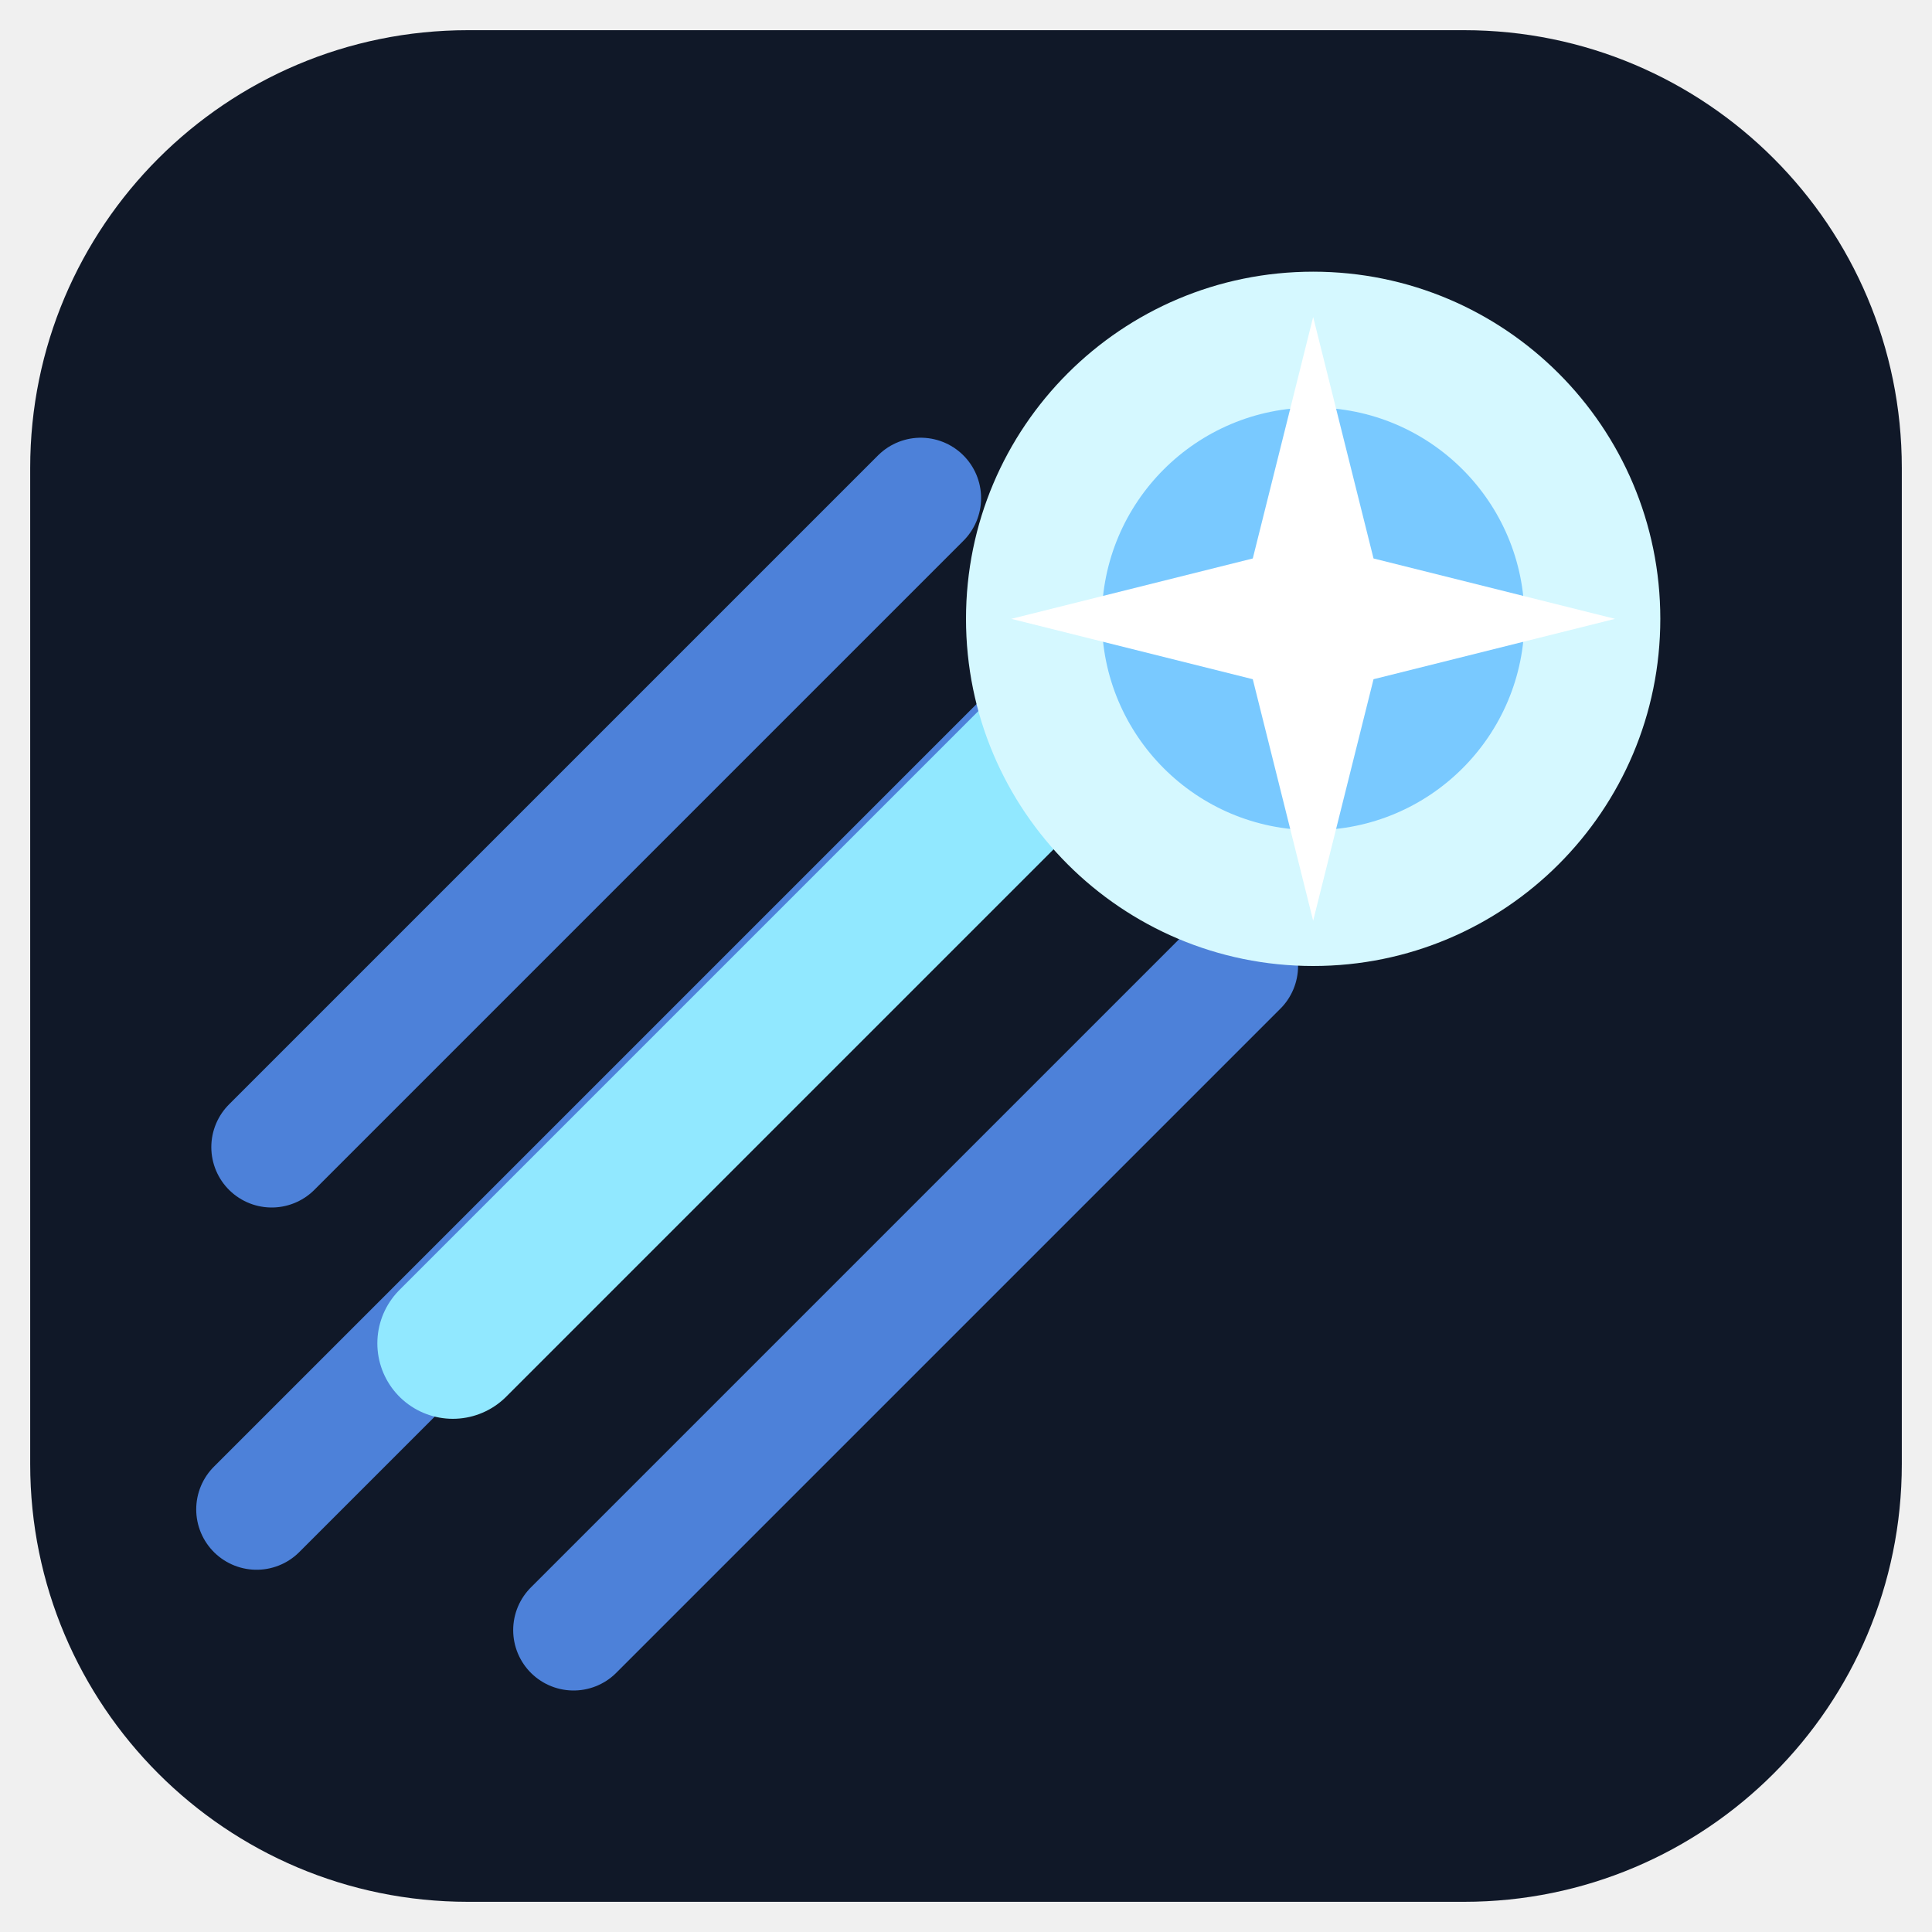
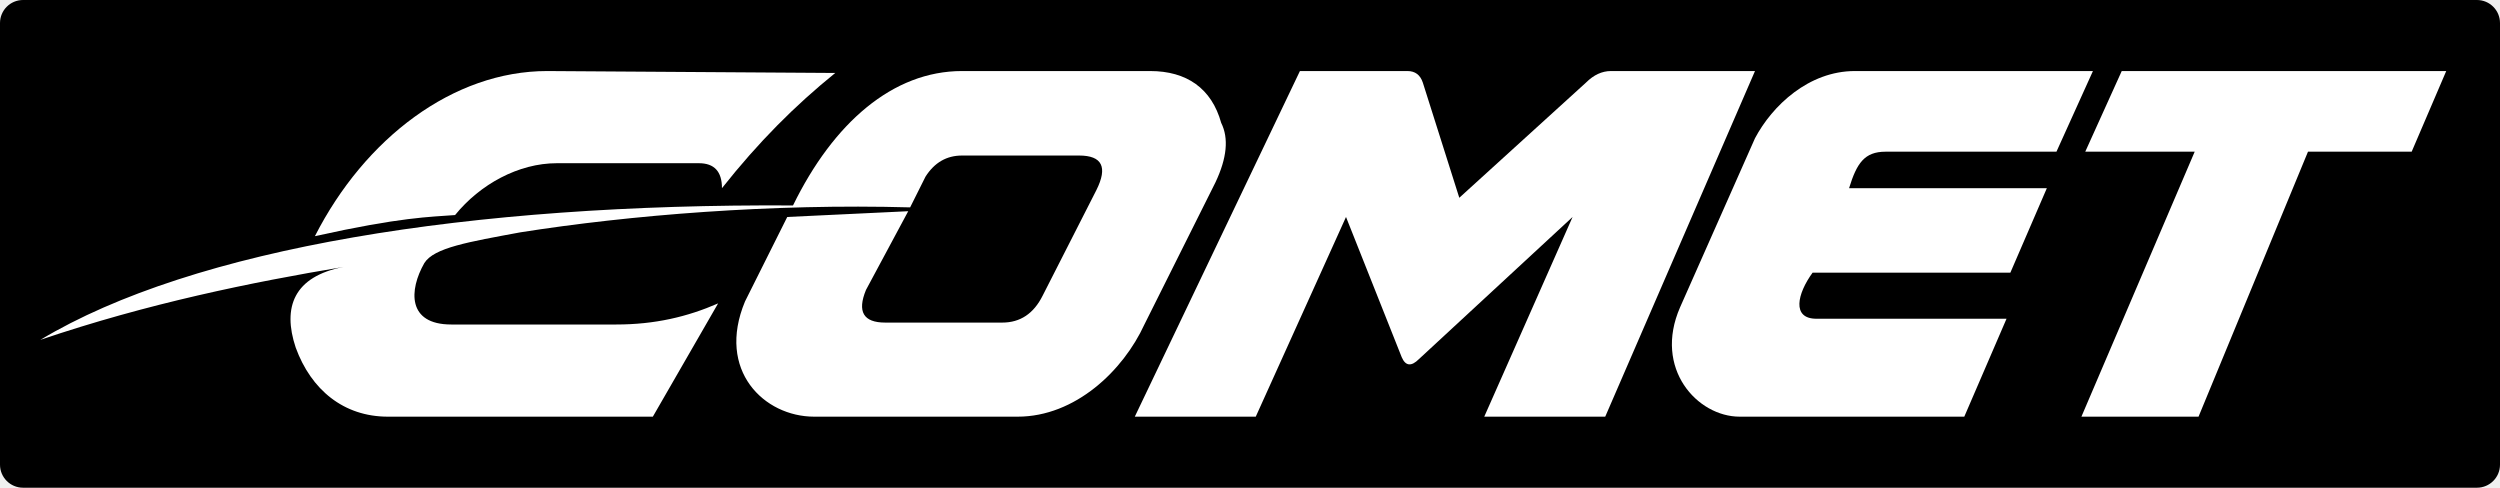
- <svg xmlns="http://www.w3.org/2000/svg" viewBox="0 0 128 128" role="img" aria-label="Comet">
-   <rect x="2" y="2" width="124" height="124" rx="29" fill="#101828" />
-   <path d="M17 100 68 49M38 108 82 64M18 76 61 33" fill="none" stroke="#4d81d9" stroke-width="8" stroke-linecap="round" />
-   <path d="M30 89 79 40" fill="none" stroke="#91e8ff" stroke-width="10" stroke-linecap="round" />
-   <circle cx="87" cy="41" r="23" fill="#d5f8ff" />
-   <circle cx="87" cy="41" r="14" fill="#79c9ff" />
-   <path d="m87 21 4 16 16 4-16 4-4 16-4-16-16-4 16-4Z" fill="#fff" />
+ <svg xmlns="http://www.w3.org/2000/svg" viewBox="0 82 1302 254" role="img" aria-labelledby="title">
+   <rect x="0" y="82" width="1302" height="254" rx="12" fill="#000" />
+   <g fill="#fff">
+     <path d="M1274 119H1105L1086 161H1143L1084 299H1145L1202 161H1256Z" />
+     <path d="M1090 119H966C942 119 923 137 914 154L875 242C861 274 884 299 906 299H1023L1045 248H946C933 248 936 235 944 224H1047L1066 180H963C967 167 971 161 982 161H1071Z" />
+     <path d="M591 299H654L701 195L730 268Q733 275 739 269L819 195L773 299H836L914 119H839Q832 119 826 125L760 185L741 125Q739 119 733 119H677Z" />
+     <path d="M636 146C631 128 618 119 599 119H501C465 119 434 146 413 189       C245 188 101 211 21 259C77 240 131 229 179 221       C153 226 147 242 154 263C162 285 179 299 202 299H340L374 240       C358 247 341 251 321 251H235C212 251 213 233 221 219       C226 211 244 208 271 203C328 194 402 188 474 190       L482 174Q489 163 501 163H562Q580 163 571 181L543 236Q536 250 522 250H461       Q444 250 451 233L473 192L410 195L388 239C373 275 398 299 424 299H530       C560 299 585 275 596 251L633 177Q642 158 636 146Z" />
+     <path d="M164 205C209 195 224 195 237 194C250 178 270 167 290 167H364       Q376 167 376 180C395 156 414 137 435 120L285 119       C236 119 190 154 164 205Z" />
+   </g>
</svg>
